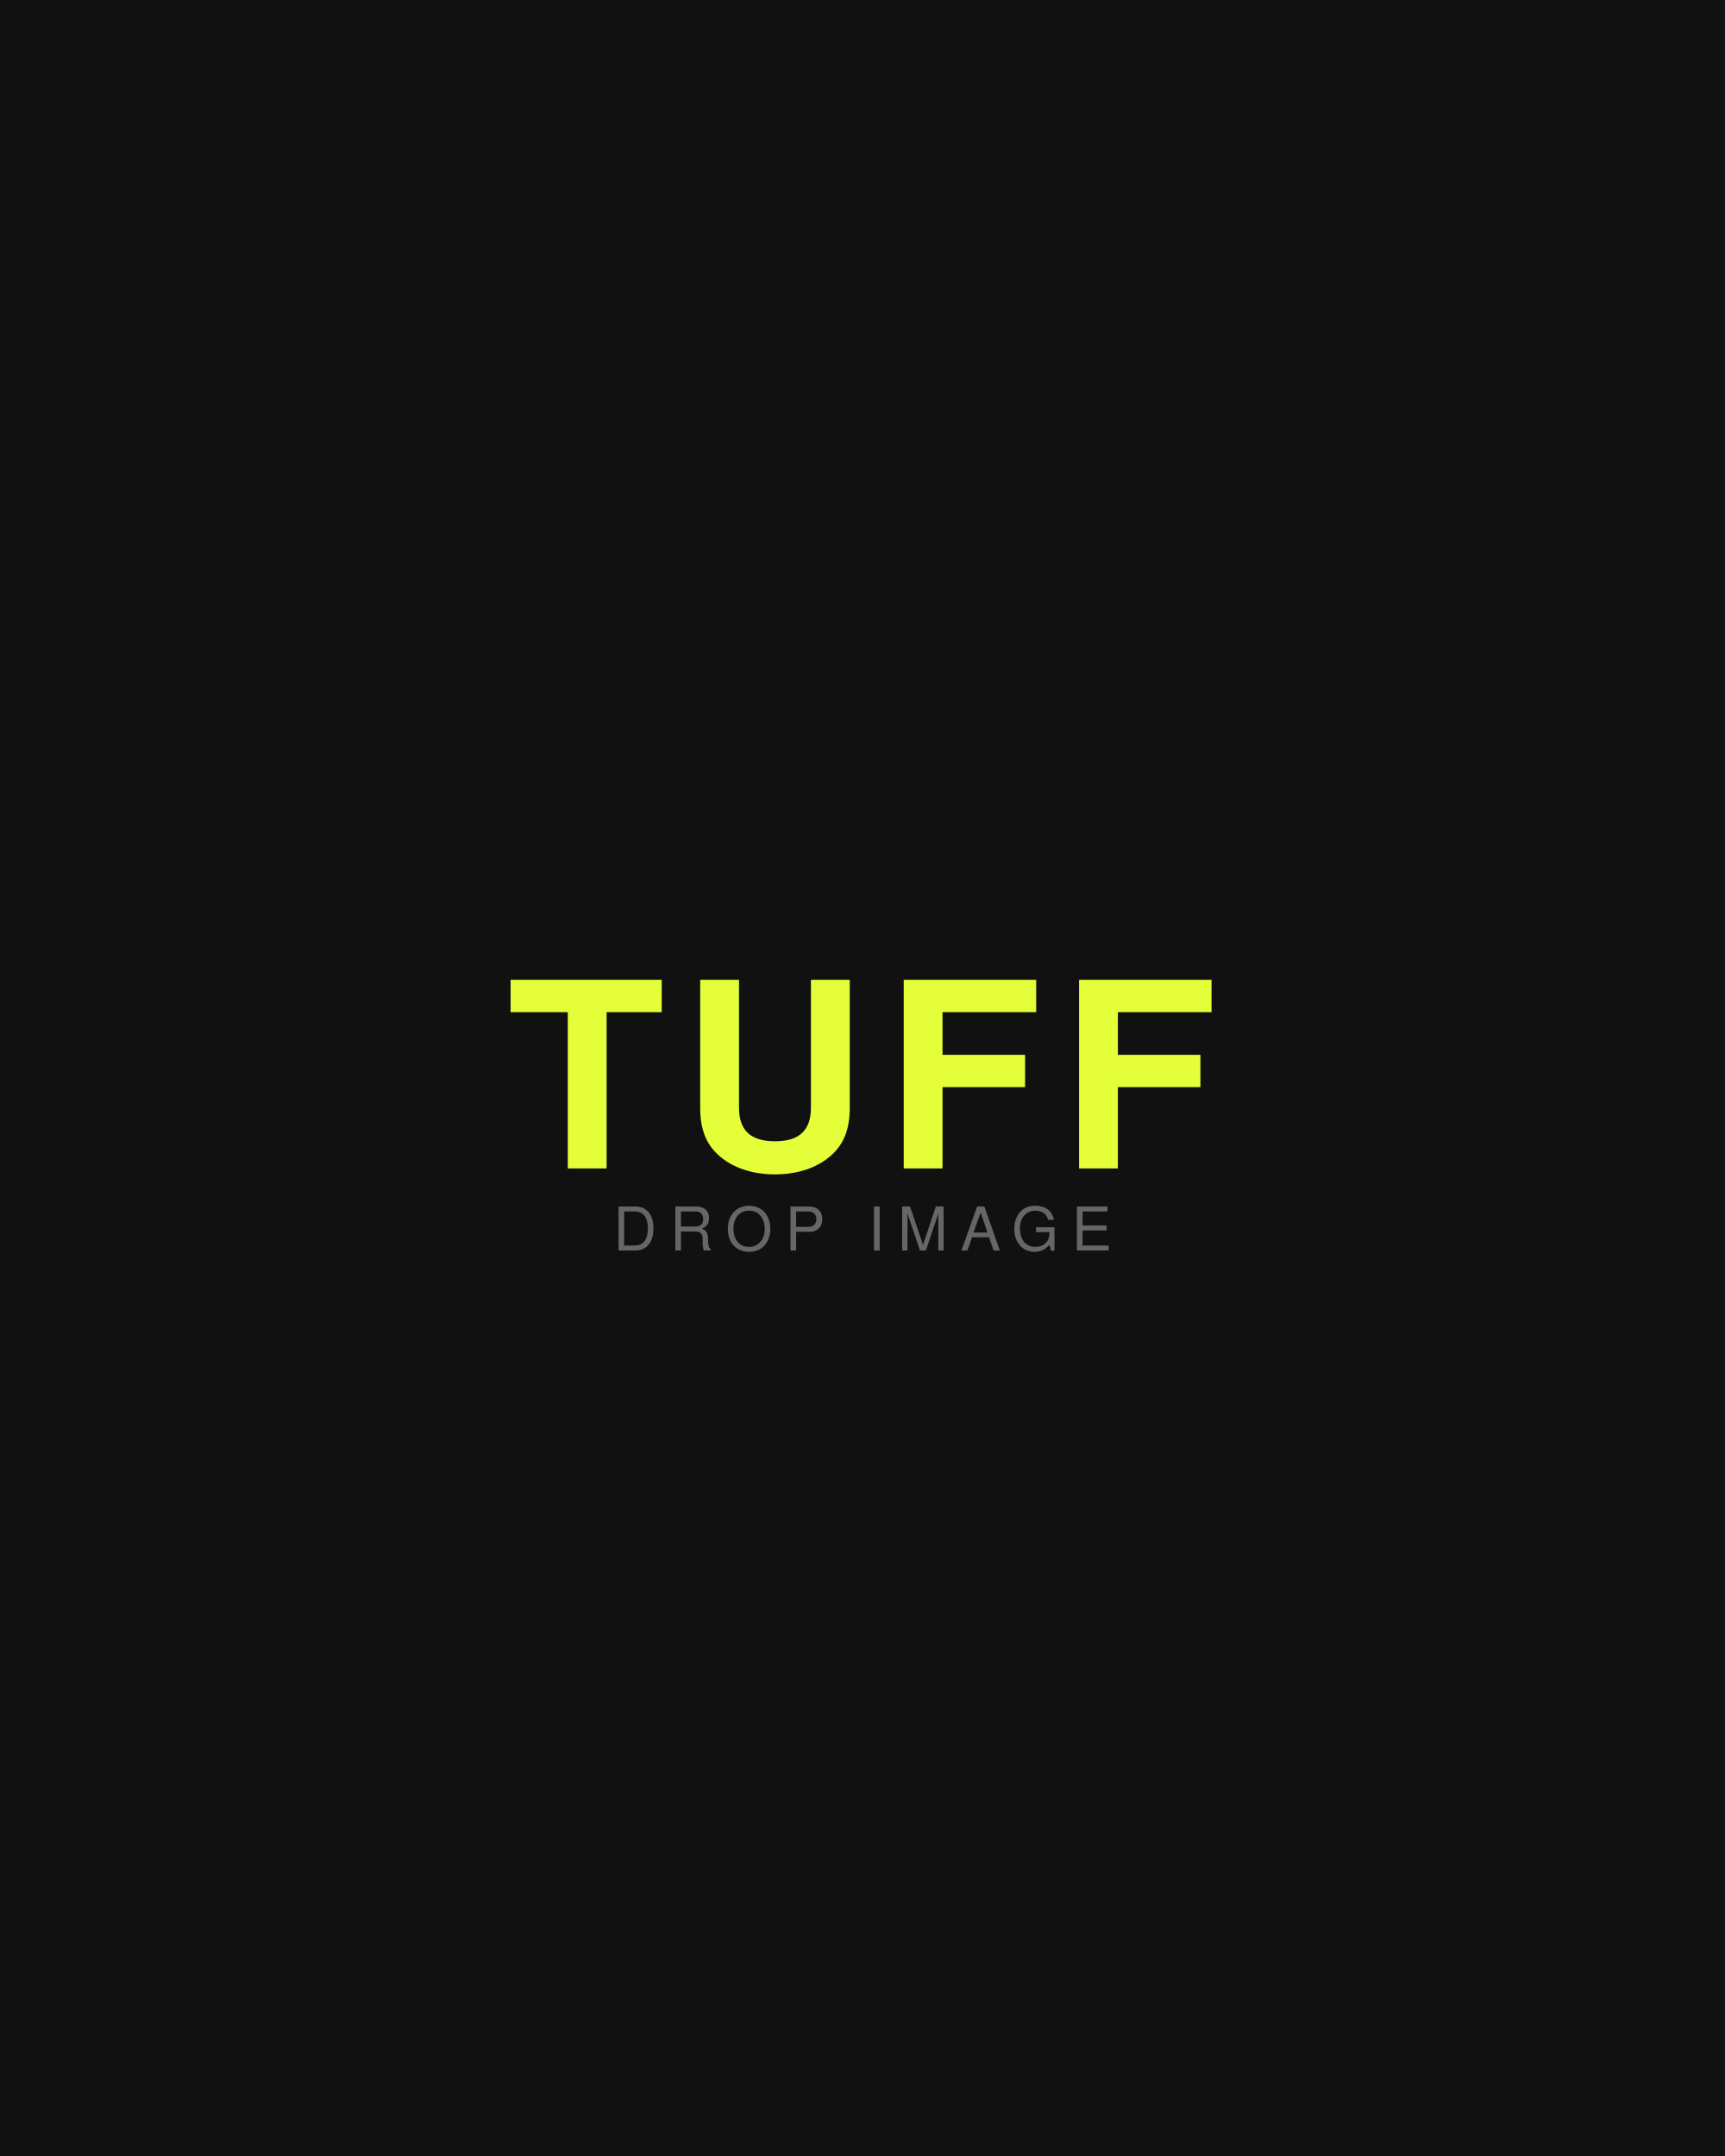
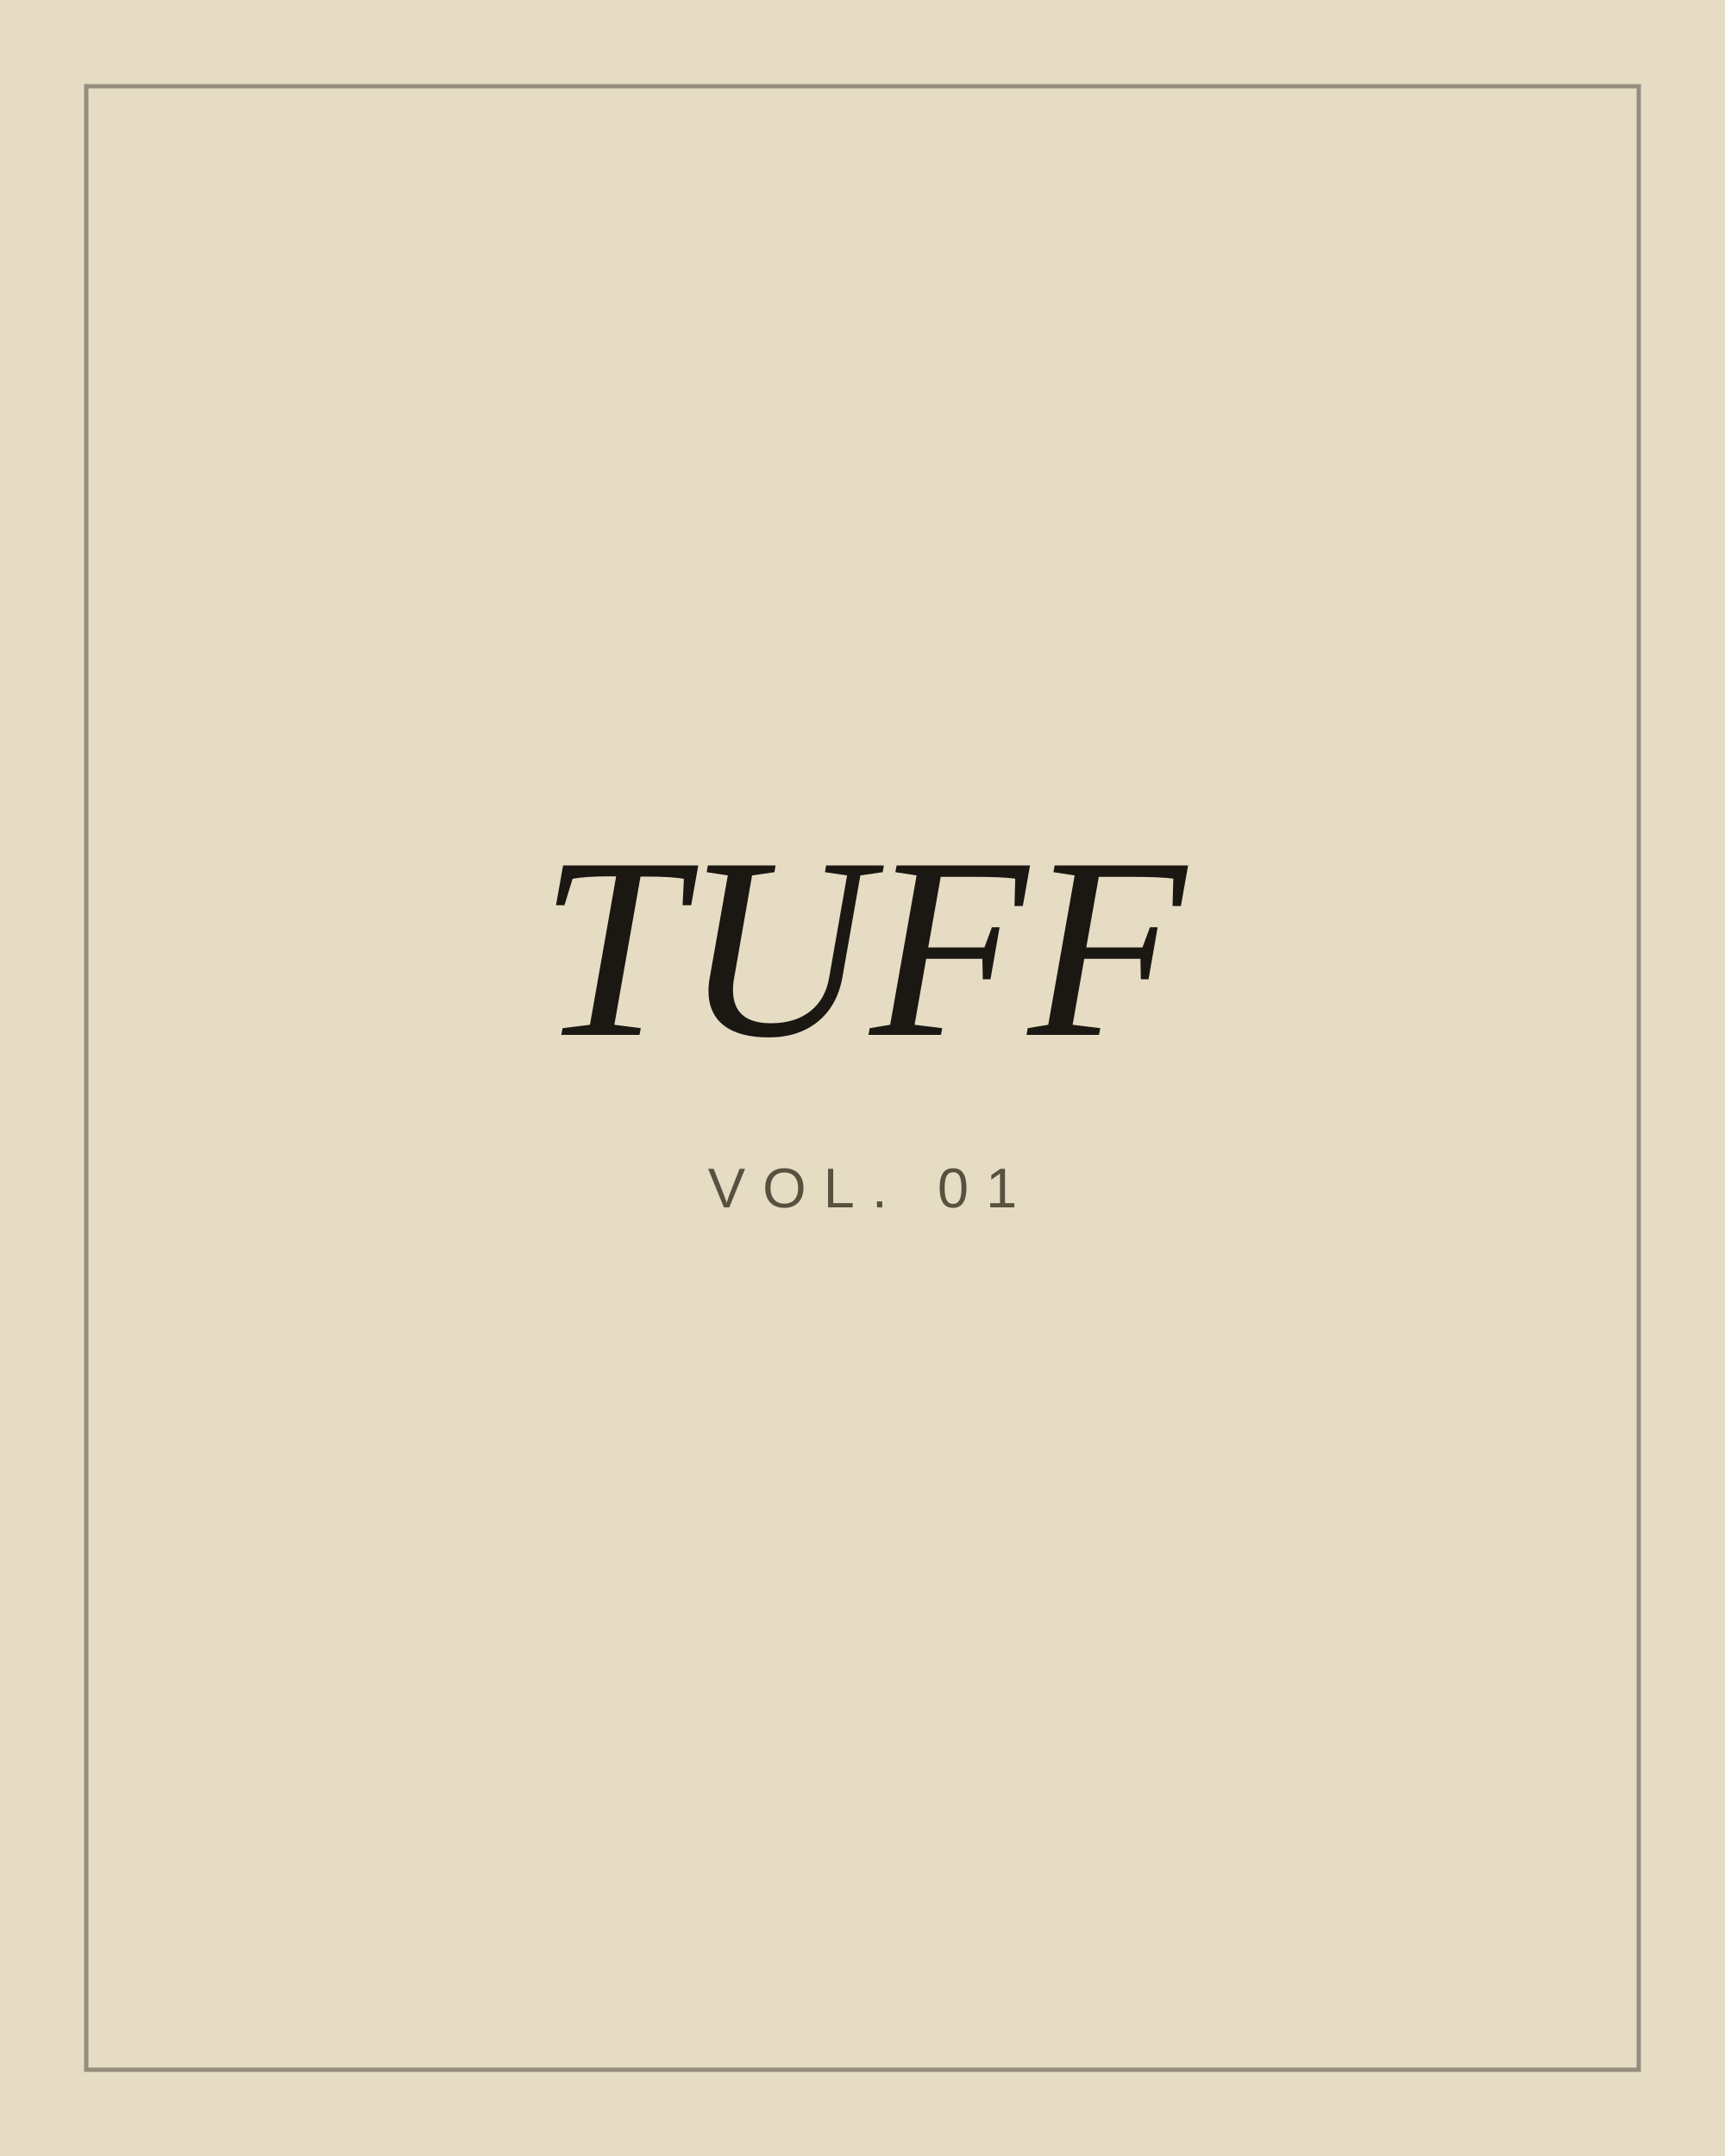
<svg xmlns="http://www.w3.org/2000/svg" viewBox="0 0 800 1000" width="800" height="1000">
-   <rect width="800" height="1000" fill="#111111" />
-   <text x="400" y="500" fill="#e4ff3a" font-family="Helvetica, Arial, sans-serif" font-size="120" font-weight="800" text-anchor="middle" dominant-baseline="middle" letter-spacing="8">TUFF</text>
-   <text x="400" y="580" fill="#666666" font-family="Helvetica, Arial, sans-serif" font-size="28" text-anchor="middle" letter-spacing="6">DROP IMAGE</text>
+   <rect width="800" height="1000" fill="#e6dcc4" />
+   <rect x="40" y="40" width="720" height="920" fill="none" stroke="#1b1712" stroke-width="2" opacity="0.4" />
+   <text x="400" y="480" text-anchor="middle" font-family="Georgia, 'Times New Roman', serif" font-style="italic" font-size="120" fill="#1b1712">TUFF</text>
+   <text x="400" y="560" text-anchor="middle" font-family="ui-sans-serif, system-ui, Arial, sans-serif" font-size="26" letter-spacing="8" fill="#5a5040">VOL. 01</text>
</svg>
